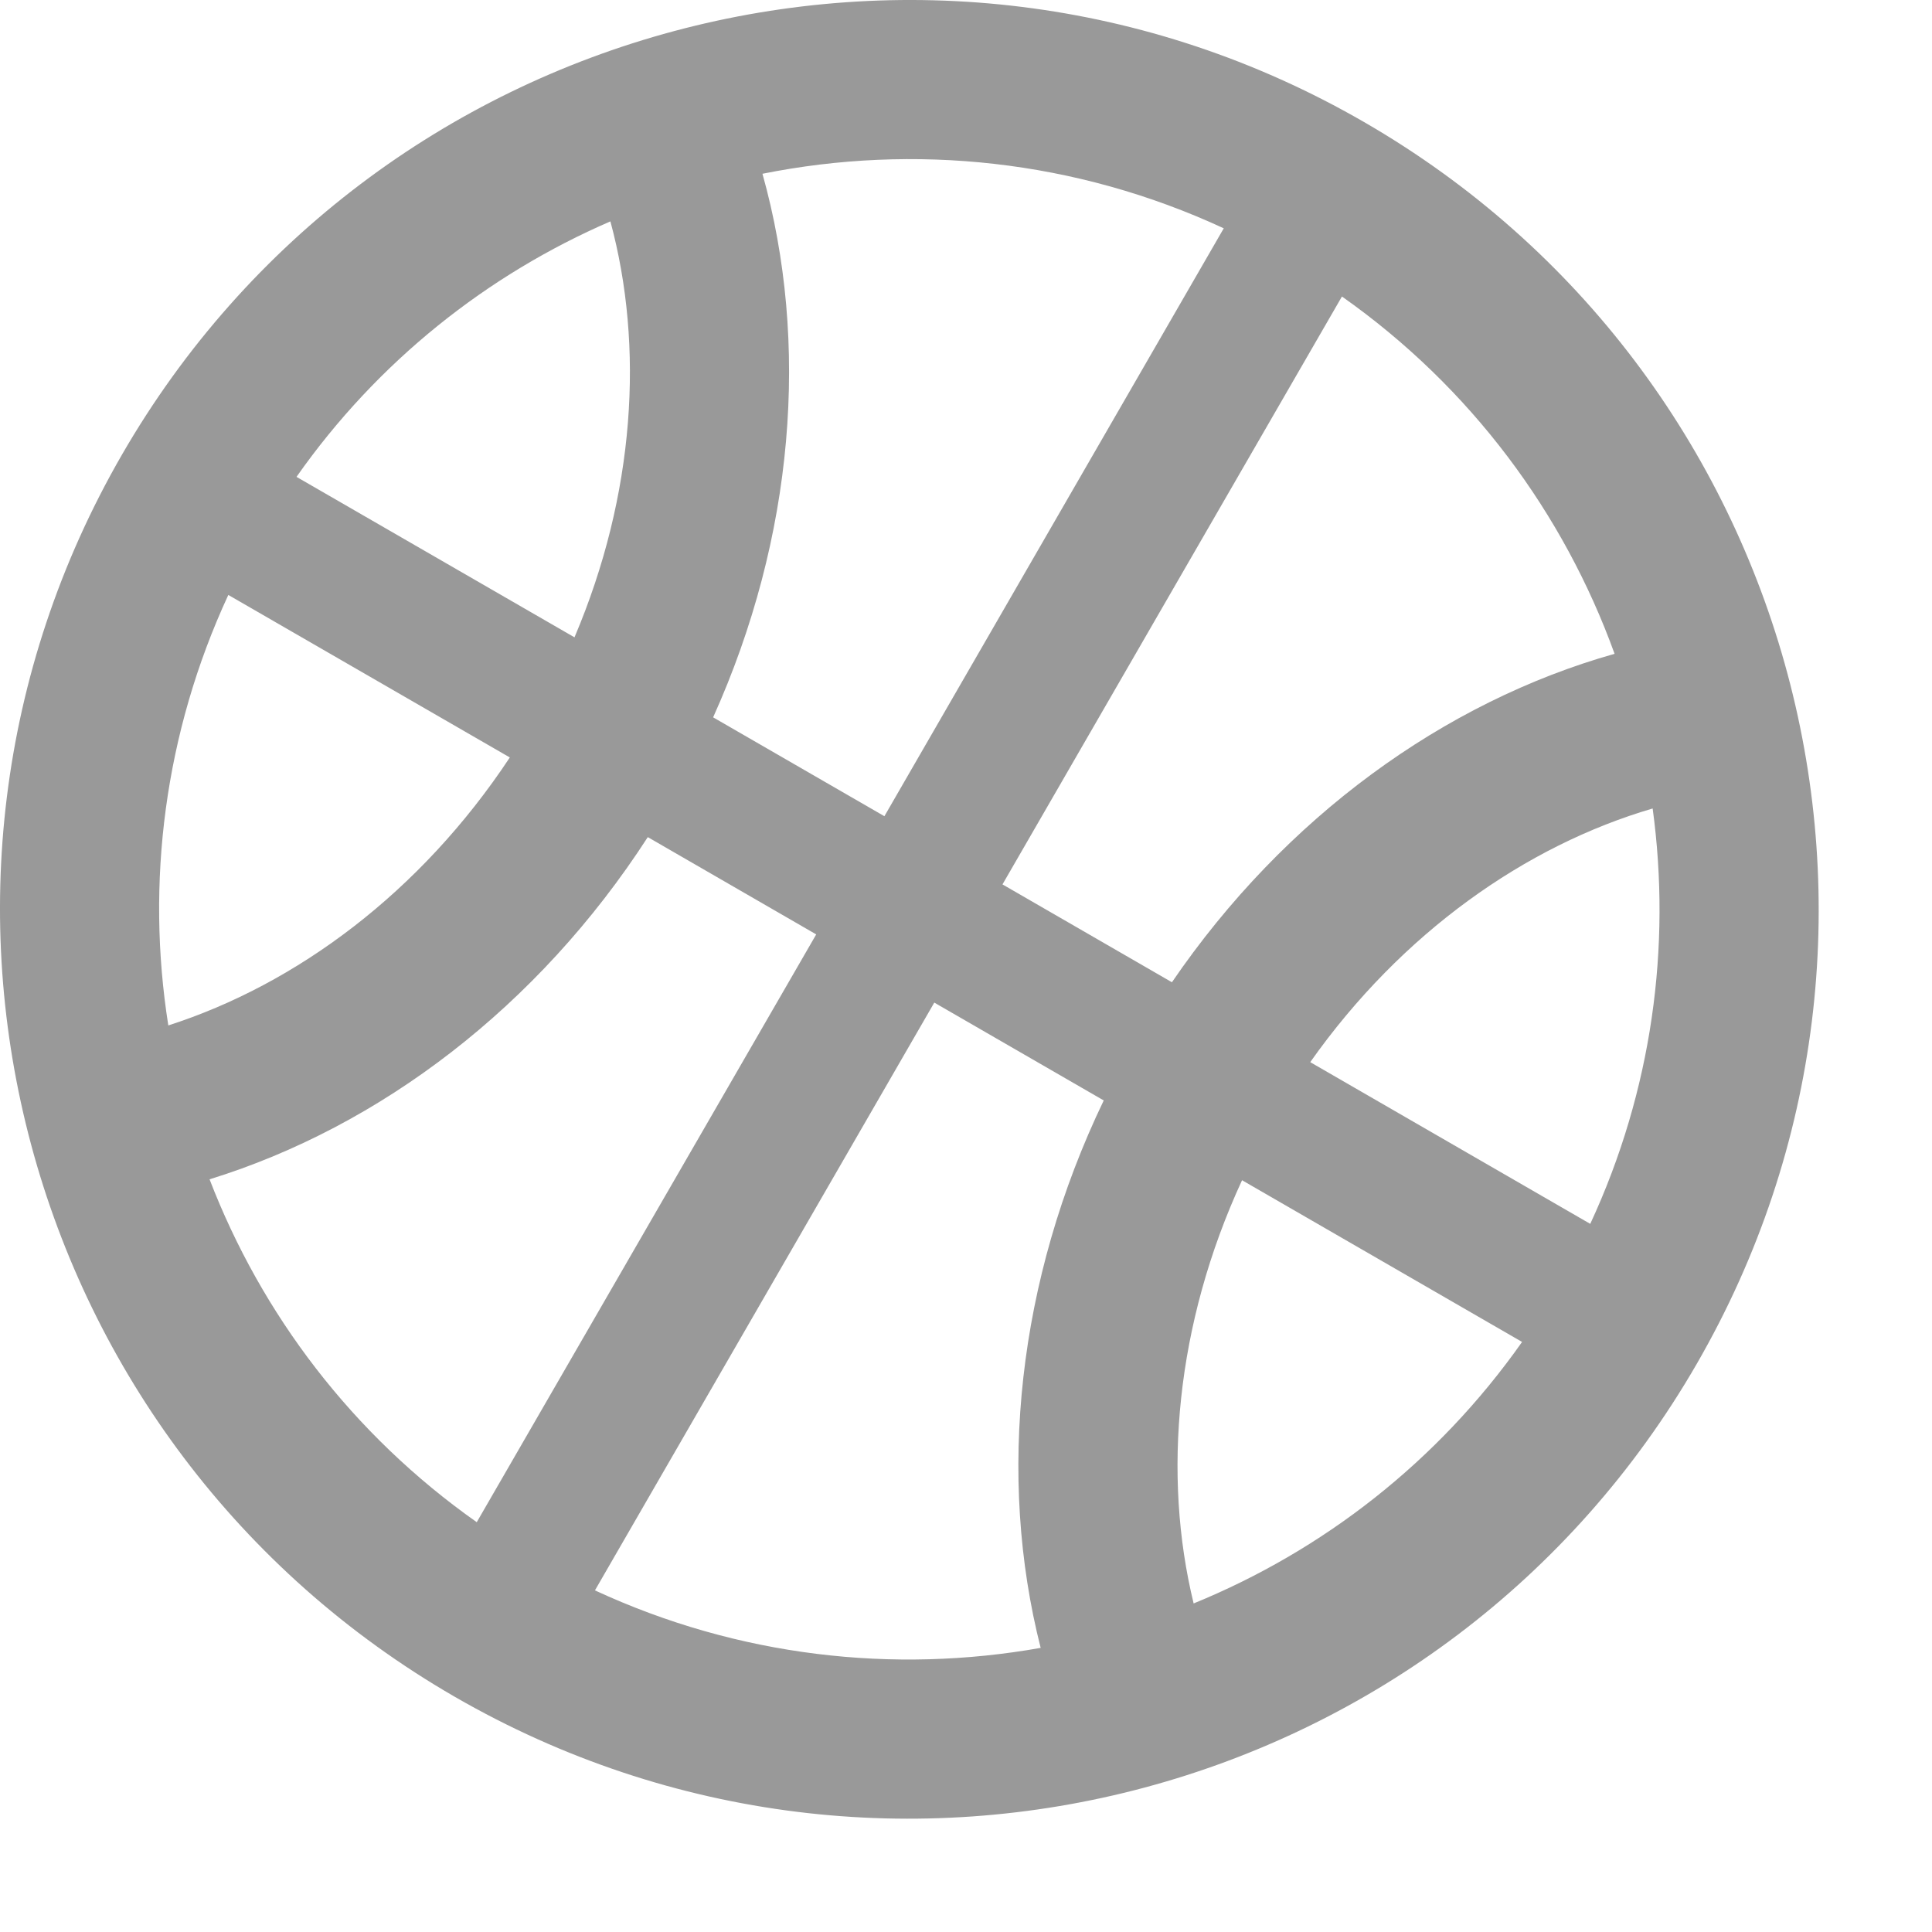
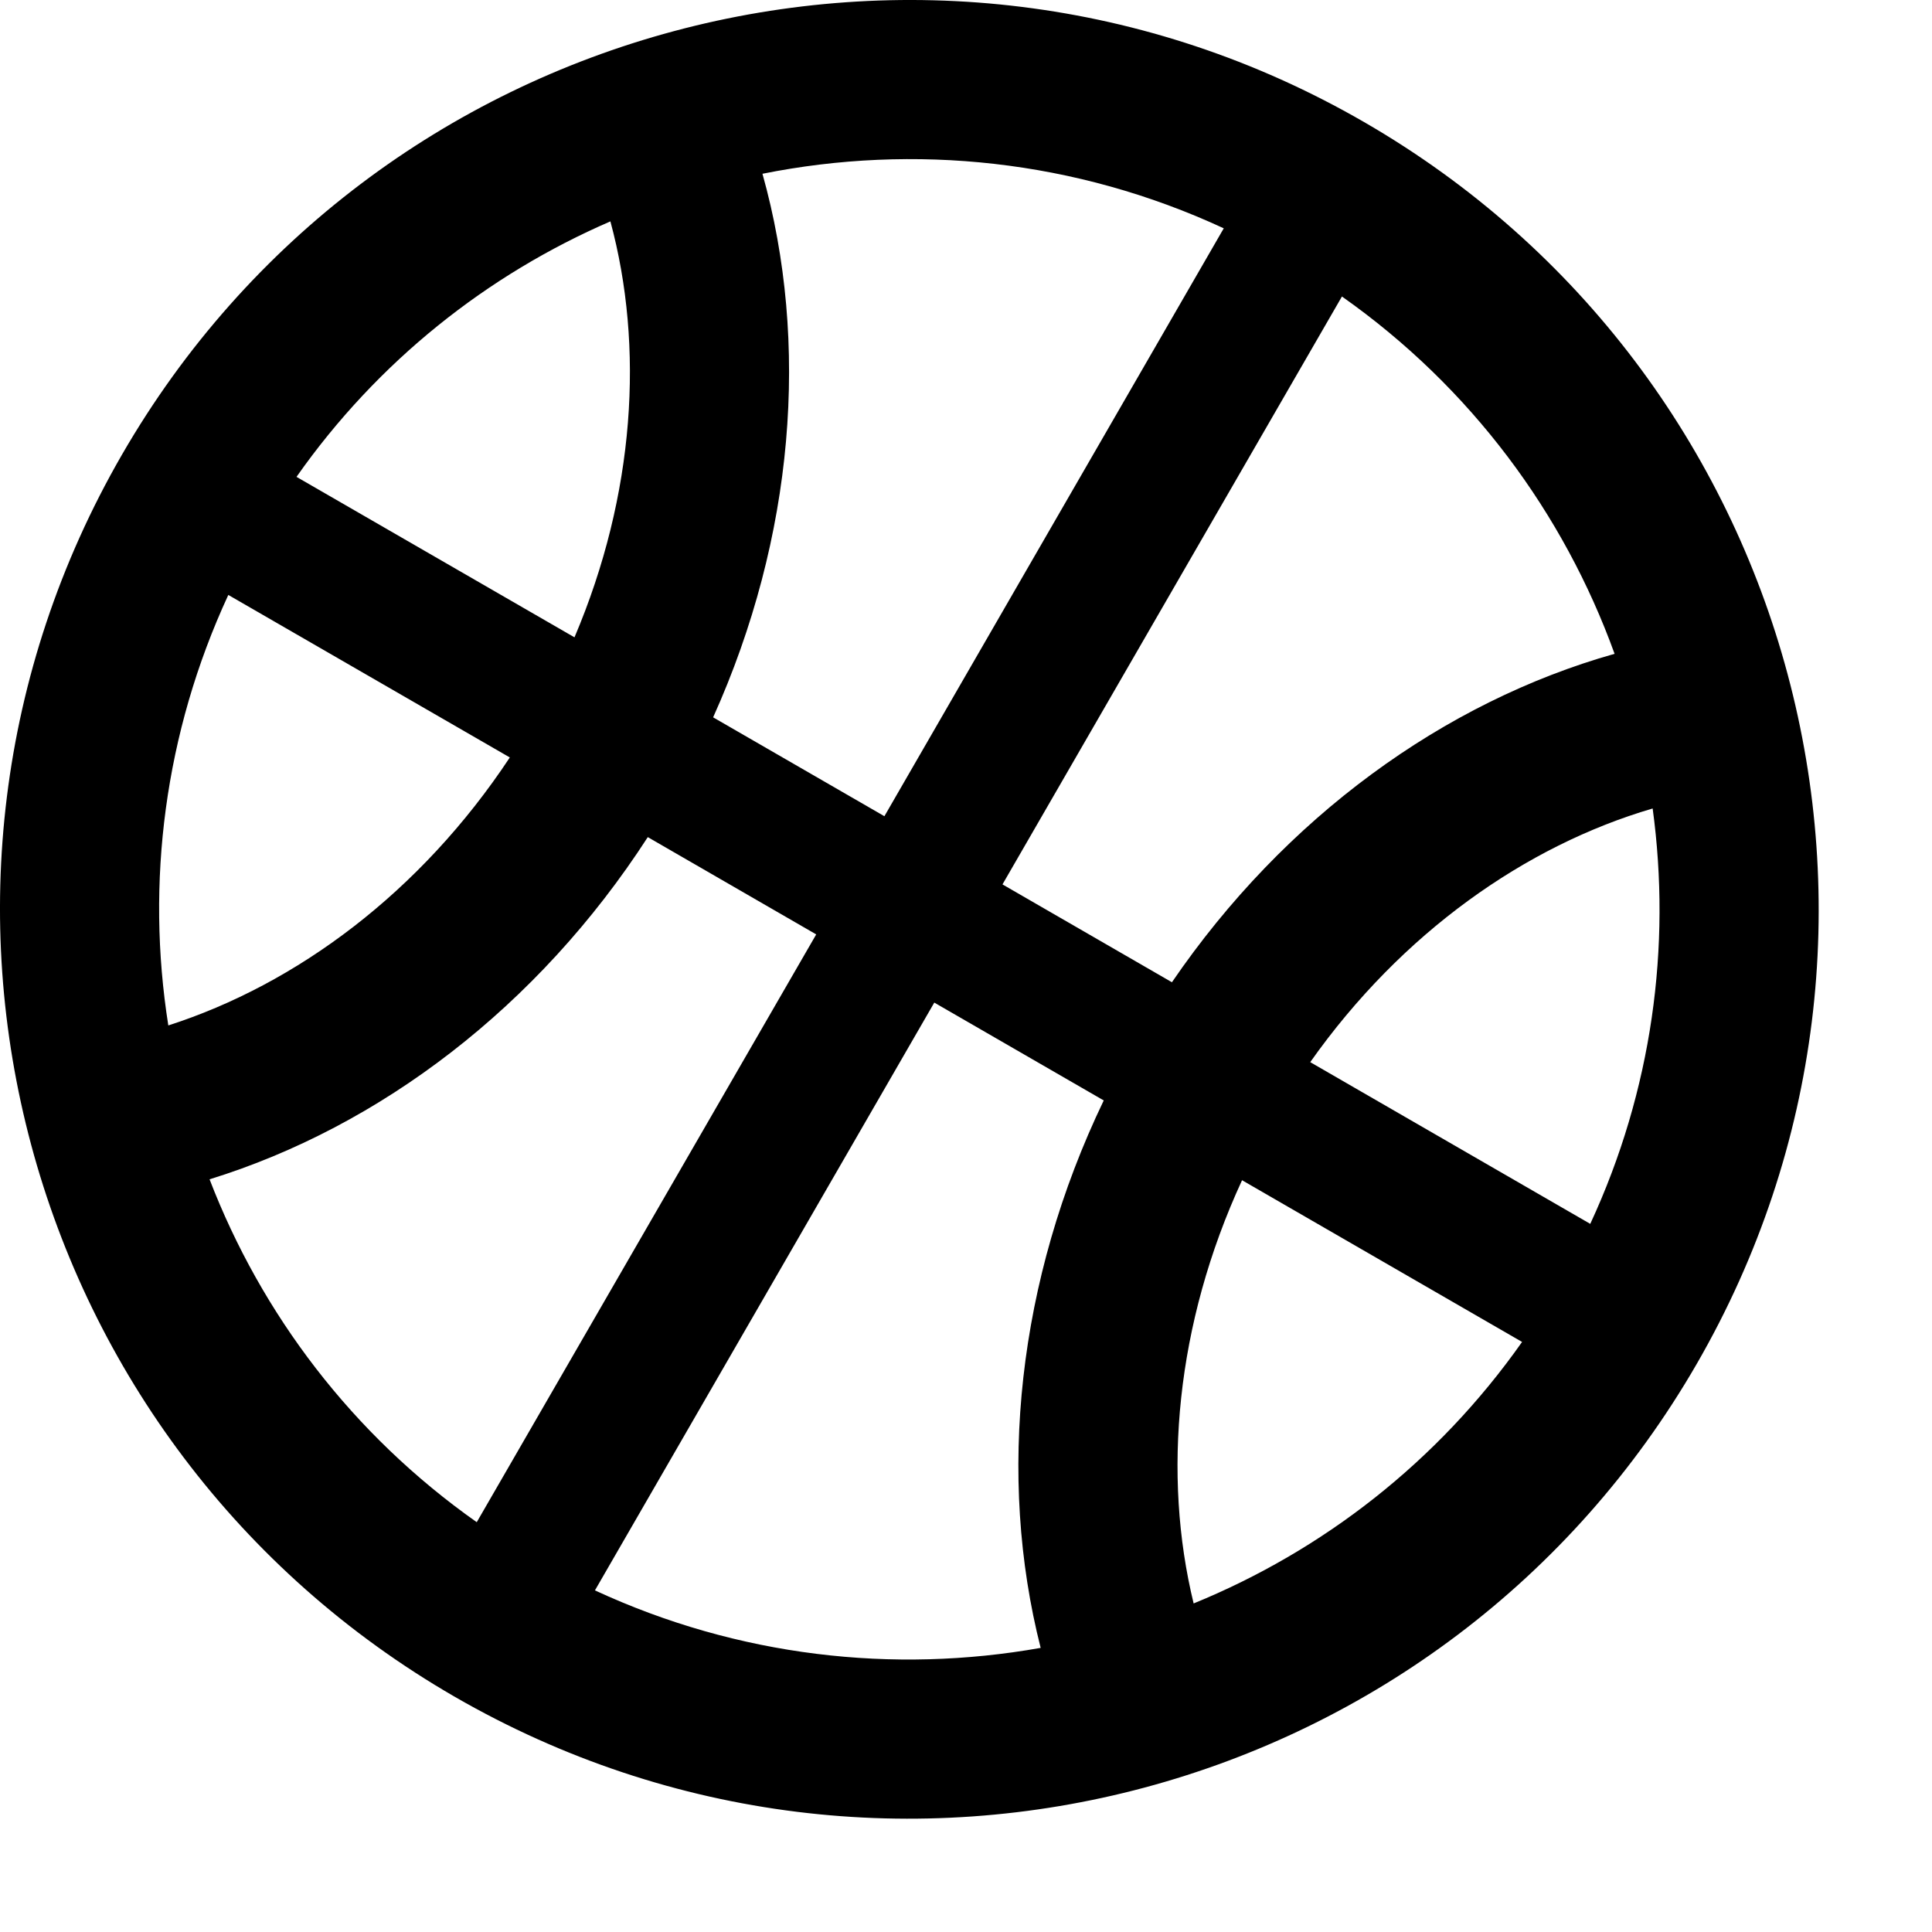
<svg xmlns="http://www.w3.org/2000/svg" width="17" height="17" viewBox="0 0 17 17" fill="none">
-   <path opacity="0.4" fill-rule="evenodd" clip-rule="evenodd" d="M4.001 14.93C7.828 17.139 12.72 15.828 14.93 12.001C17.139 8.175 15.828 3.282 12.001 1.073C8.175 -1.136 3.282 0.175 1.073 4.001C-1.136 7.828 0.175 12.72 4.001 14.93ZM7.182 8.222L4.195 13.394C3.098 12.621 2.3 11.561 1.844 10.377C3.342 9.914 4.735 8.859 5.7 7.366L7.182 8.222ZM8.221 8.822L5.235 13.994C6.496 14.578 7.863 14.73 9.157 14.5C8.773 12.99 8.95 11.268 9.712 9.683L8.221 8.822ZM10.312 8.643L8.821 7.782L11.808 2.609C12.944 3.409 13.76 4.518 14.207 5.753C12.708 6.176 11.305 7.19 10.312 8.643ZM10.929 10.385C10.344 11.652 10.228 12.98 10.503 14.109C11.636 13.646 12.648 12.866 13.393 11.808L10.929 10.385ZM13.993 10.769L11.529 9.346C12.334 8.206 13.426 7.441 14.542 7.114C14.707 8.327 14.538 9.594 13.993 10.769ZM7.782 7.182L6.275 6.312C6.989 4.726 7.126 3.016 6.709 1.529C8.042 1.262 9.463 1.404 10.768 2.009L7.782 7.182ZM5.055 5.608C5.589 4.352 5.669 3.049 5.371 1.948C4.29 2.416 3.325 3.177 2.609 4.196L5.055 5.608ZM2.009 5.235C1.445 6.453 1.283 7.77 1.481 9.023C2.608 8.661 3.7 7.853 4.486 6.665L2.009 5.235Z" fill="black" />
+   <path fill-rule="evenodd" clip-rule="evenodd" d="M4.001 14.93C7.828 17.139 12.72 15.828 14.93 12.001C17.139 8.175 15.828 3.282 12.001 1.073C8.175 -1.136 3.282 0.175 1.073 4.001C-1.136 7.828 0.175 12.72 4.001 14.93ZM7.182 8.222L4.195 13.394C3.098 12.621 2.3 11.561 1.844 10.377C3.342 9.914 4.735 8.859 5.7 7.366L7.182 8.222ZM8.221 8.822L5.235 13.994C6.496 14.578 7.863 14.73 9.157 14.5C8.773 12.99 8.95 11.268 9.712 9.683L8.221 8.822ZM10.312 8.643L8.821 7.782L11.808 2.609C12.944 3.409 13.76 4.518 14.207 5.753C12.708 6.176 11.305 7.19 10.312 8.643ZM10.929 10.385C10.344 11.652 10.228 12.98 10.503 14.109C11.636 13.646 12.648 12.866 13.393 11.808L10.929 10.385ZM13.993 10.769L11.529 9.346C12.334 8.206 13.426 7.441 14.542 7.114C14.707 8.327 14.538 9.594 13.993 10.769ZM7.782 7.182L6.275 6.312C6.989 4.726 7.126 3.016 6.709 1.529C8.042 1.262 9.463 1.404 10.768 2.009L7.782 7.182ZM5.055 5.608C5.589 4.352 5.669 3.049 5.371 1.948C4.29 2.416 3.325 3.177 2.609 4.196L5.055 5.608ZM2.009 5.235C1.445 6.453 1.283 7.77 1.481 9.023C2.608 8.661 3.7 7.853 4.486 6.665L2.009 5.235Z" fill="black" />
</svg>
